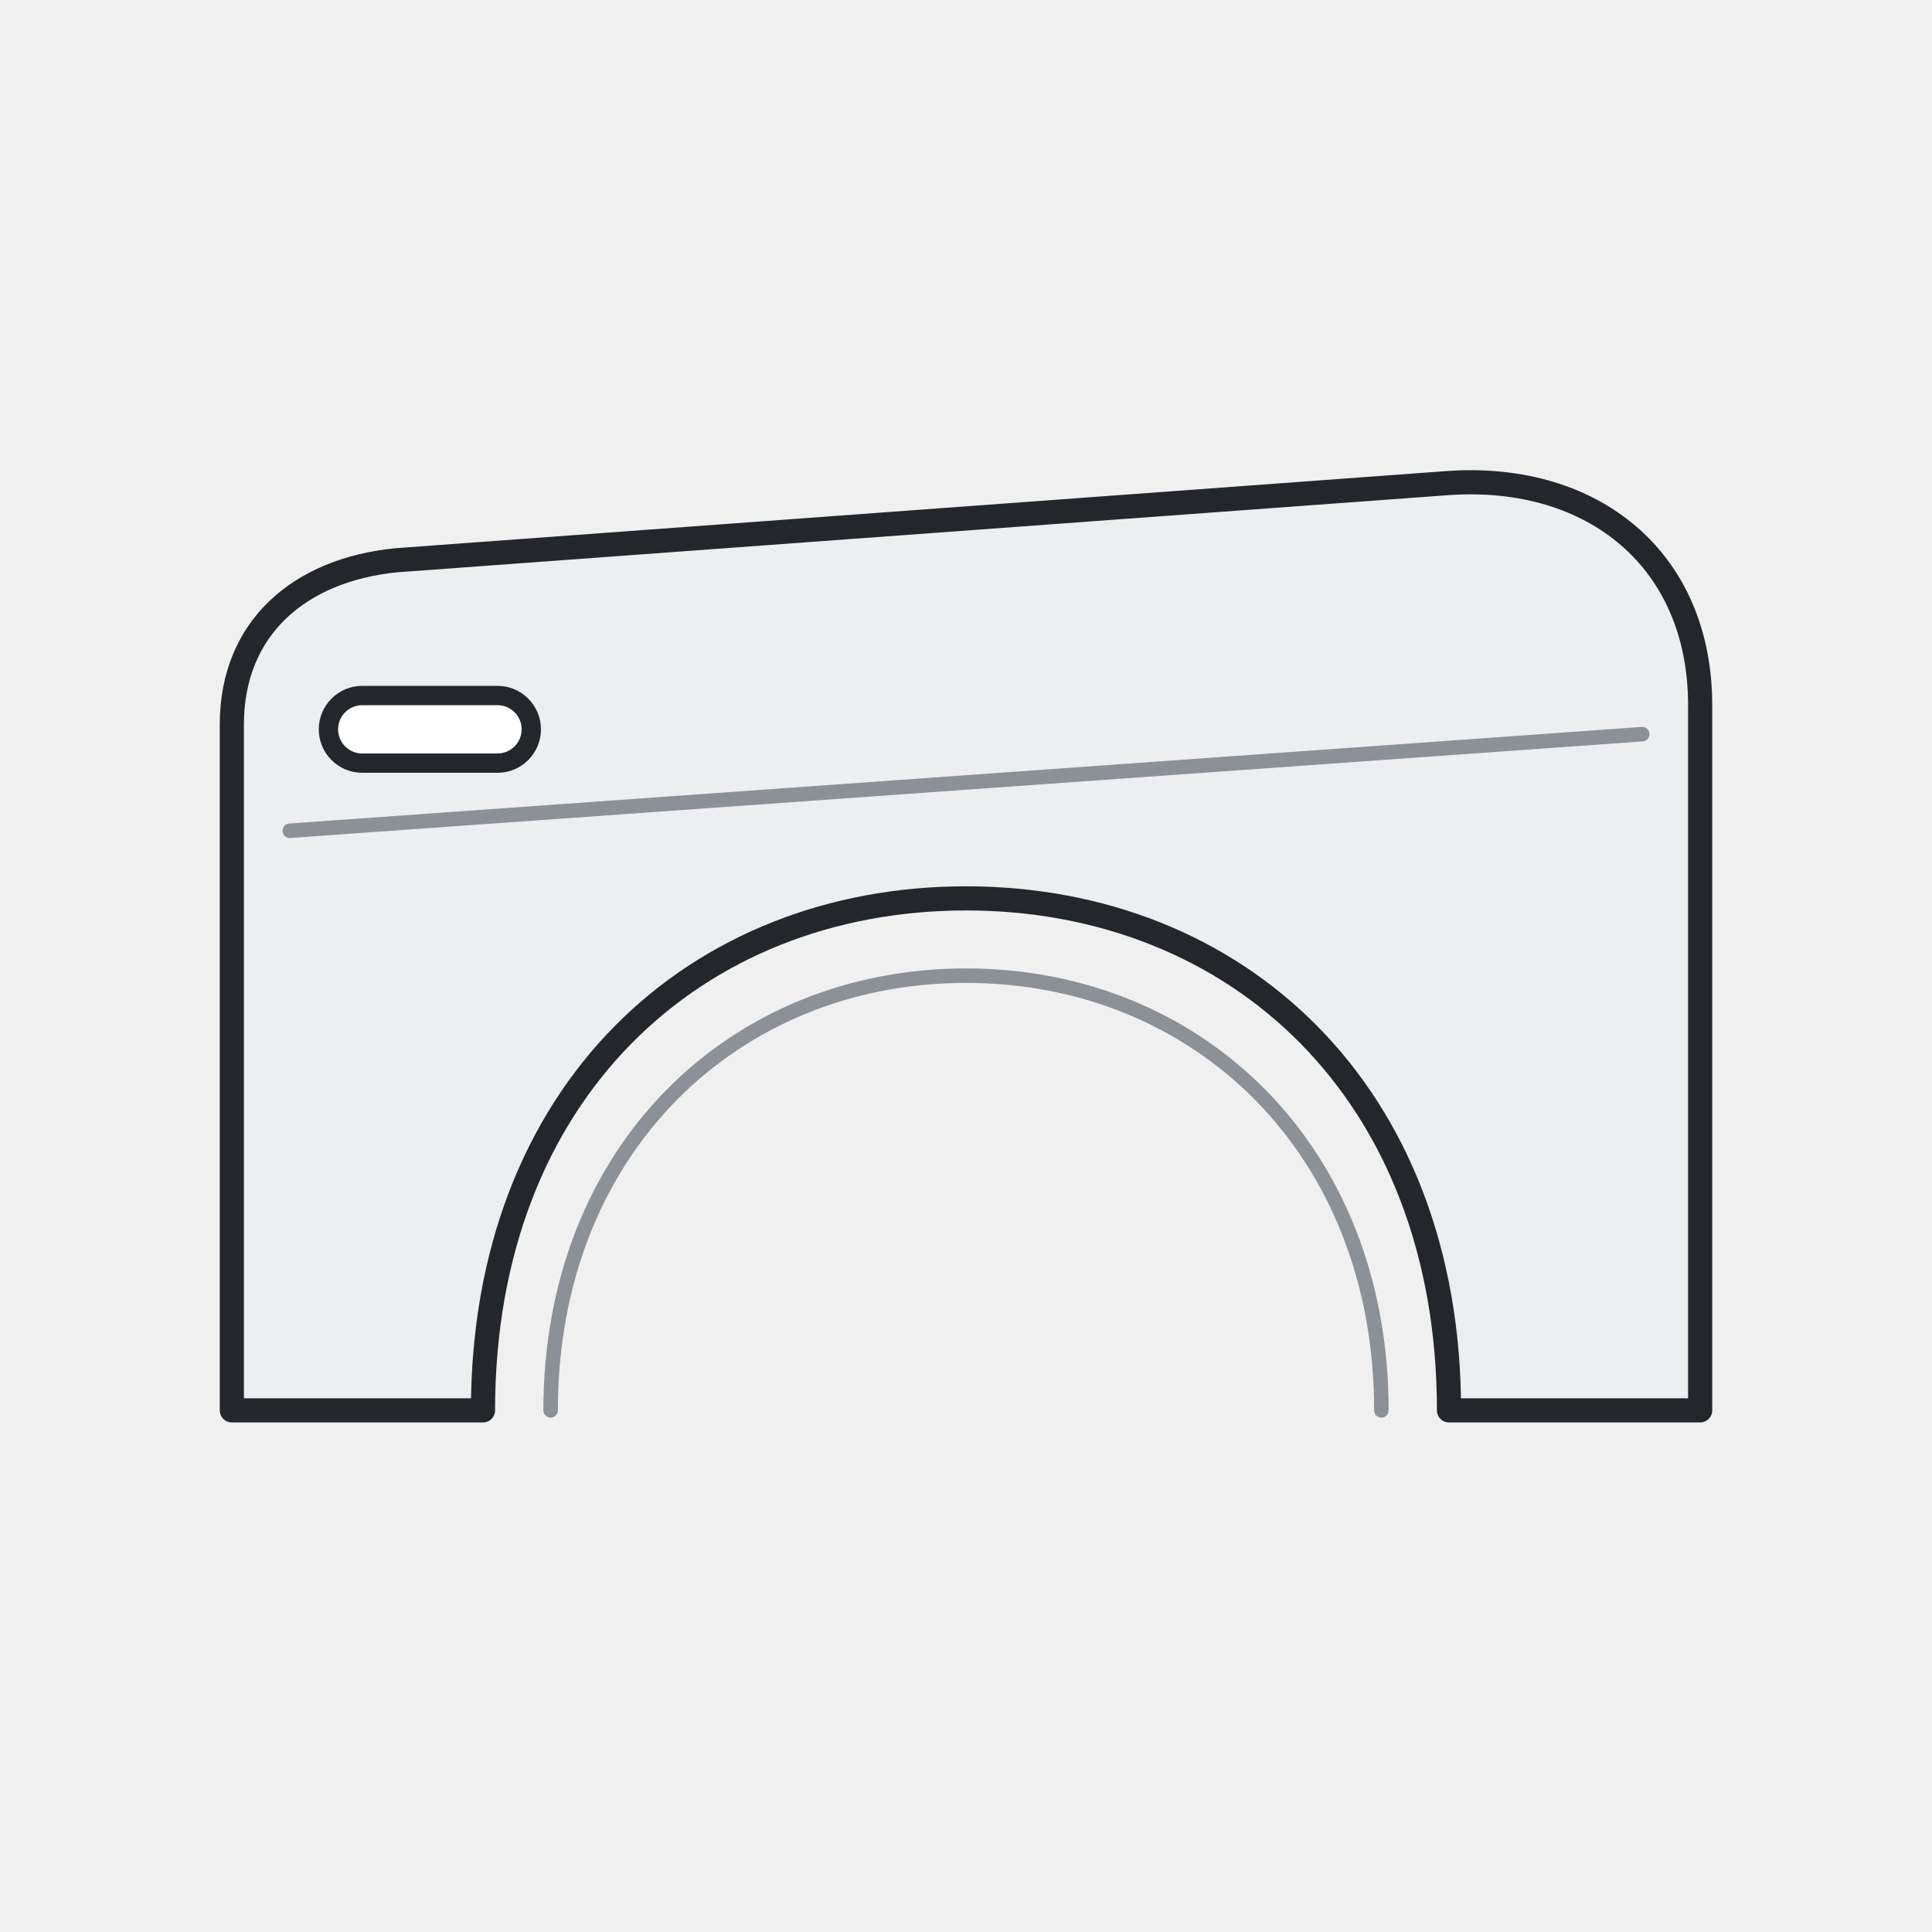
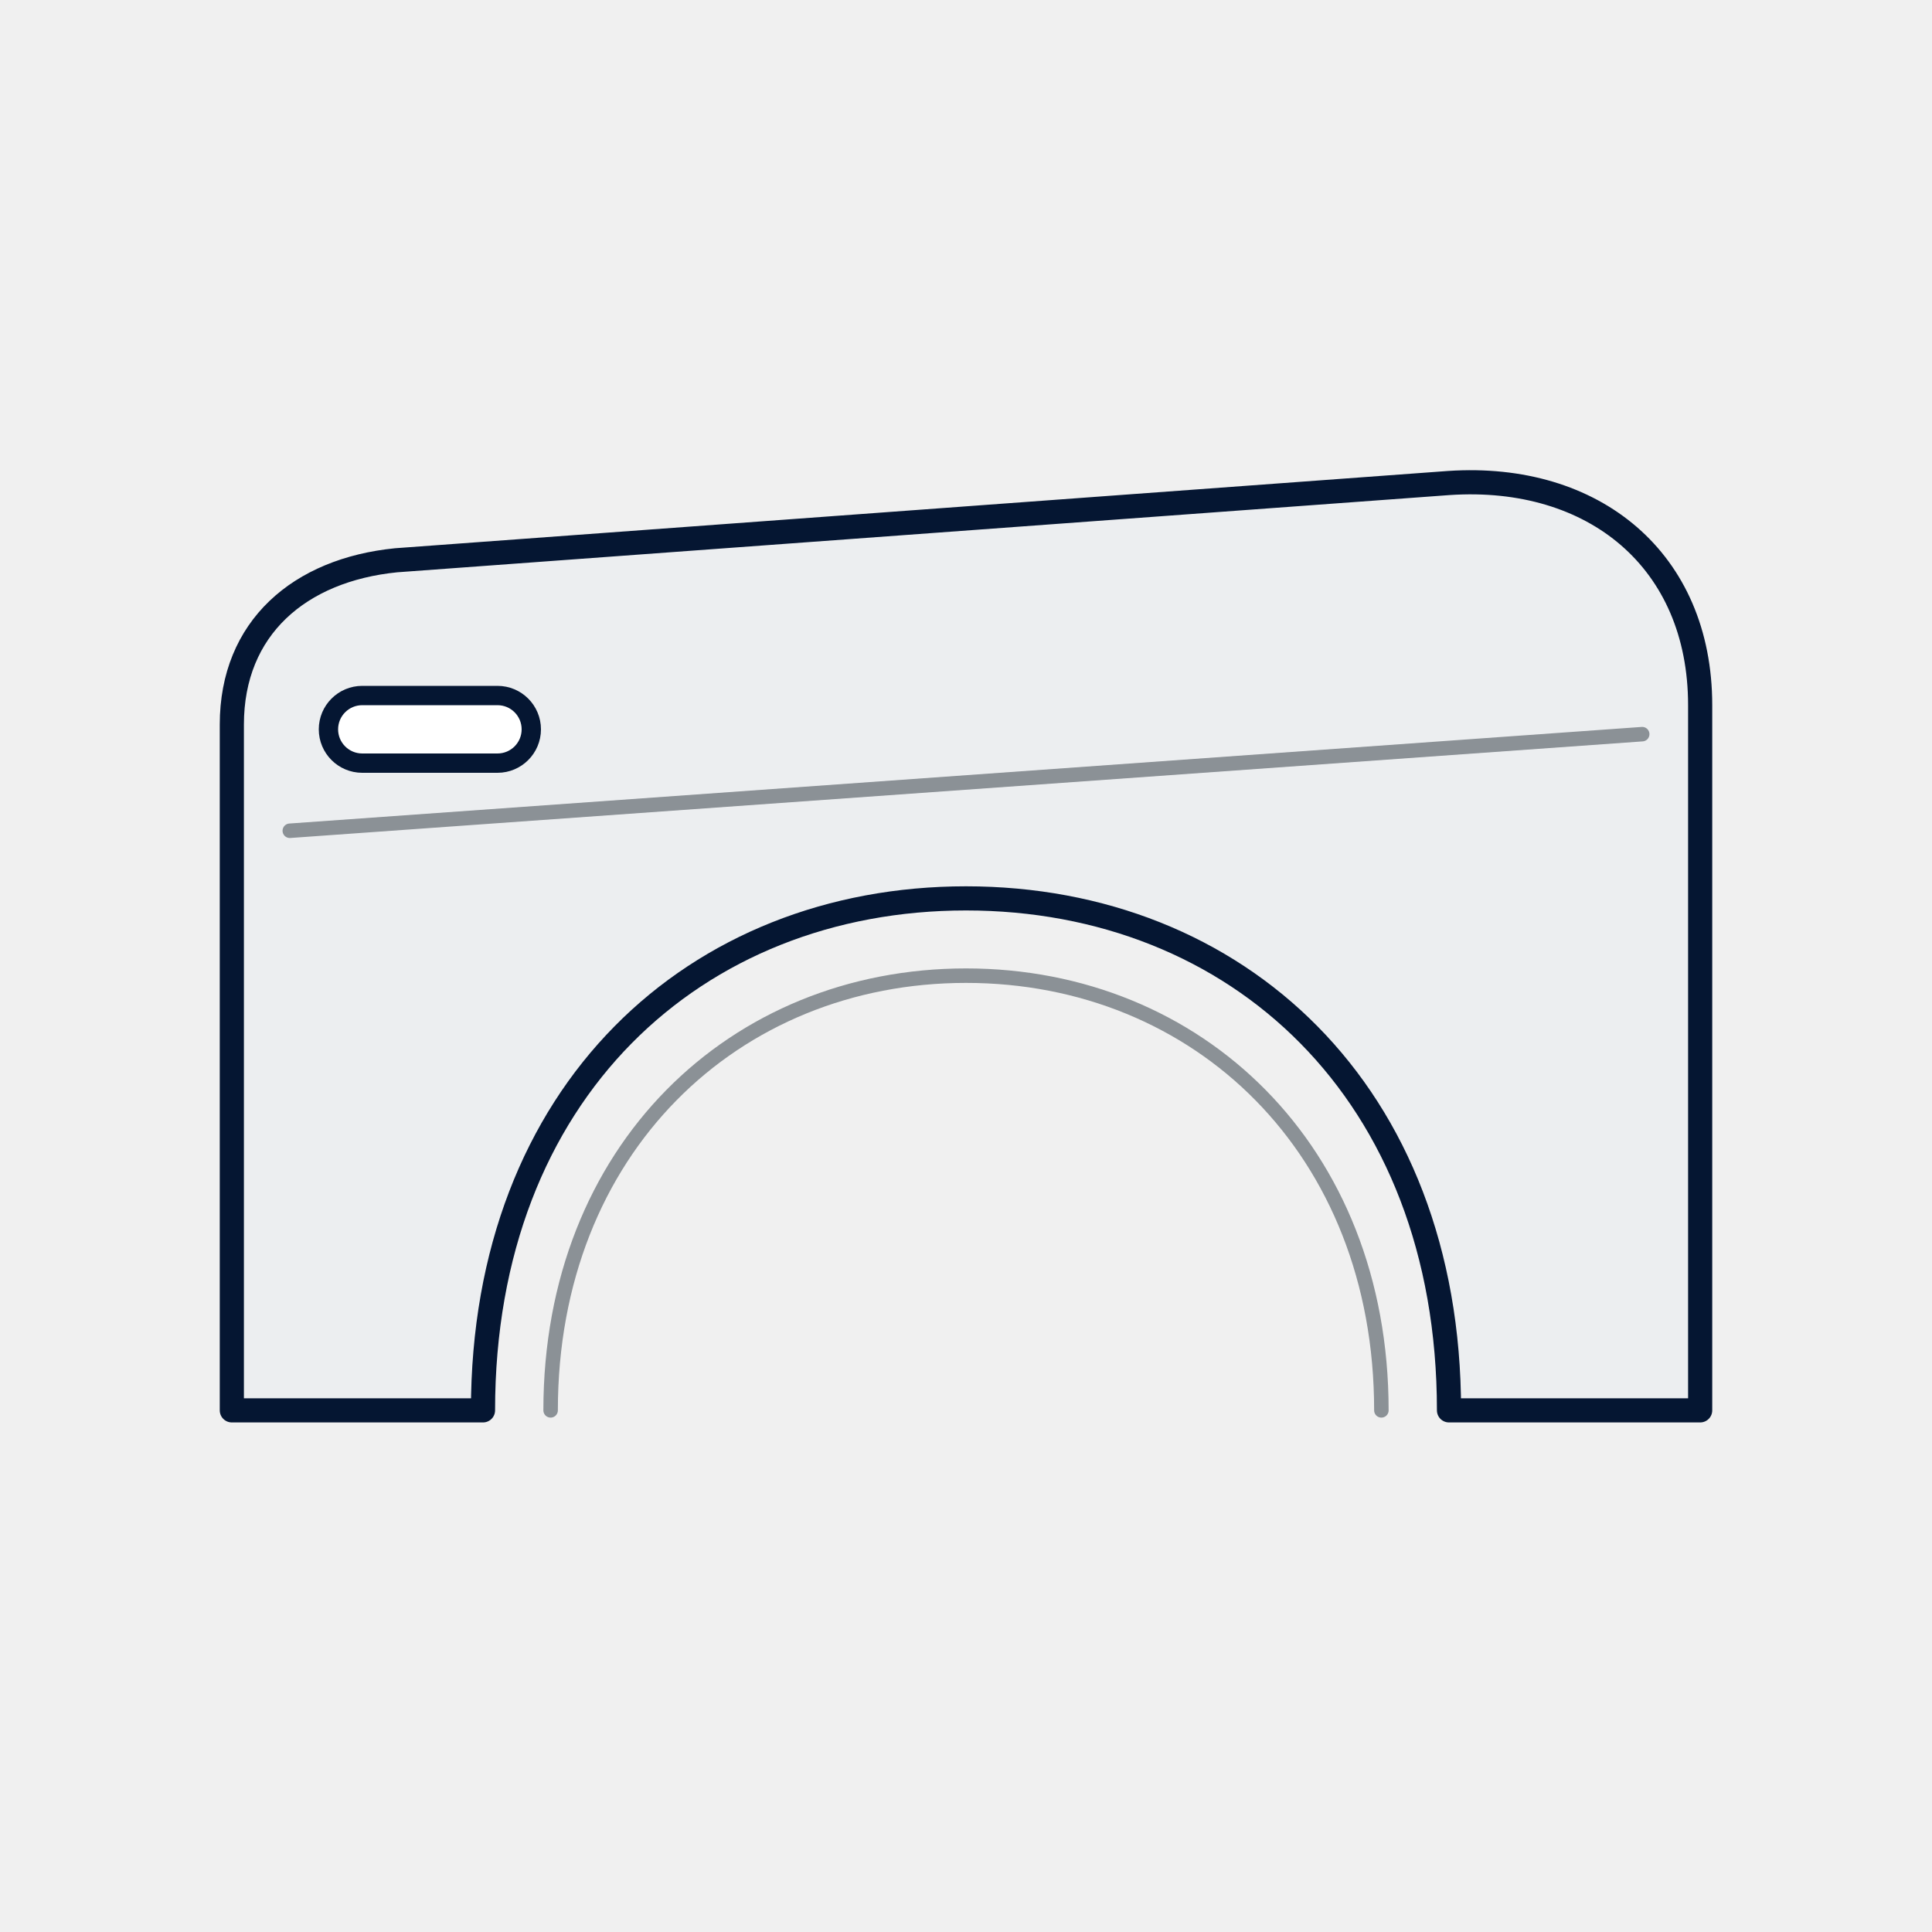
<svg xmlns="http://www.w3.org/2000/svg" viewBox="0 0 400 400" fill="none" stroke-linecap="round" stroke-linejoin="round">
-   <path d="M48 150 C 48 130 62 118 82 116 L 300 100 C 330 98 352 116 352 146 L 352 292 L 300 292 C 300 226 256 186 200 186 C 144 186 100 226 100 292 L 48 292 Z" fill="#ECEEF0" stroke="#23272B" stroke-width="5" />
+   <path d="M48 150 C 48 130 62 118 82 116 L 300 100 C 330 98 352 116 352 146 L 352 292 L 300 292 C 300 226 256 186 200 186 C 144 186 100 226 100 292 L 48 292 Z" fill="#ECEEF0" stroke="#051632" stroke-width="5" />
  <path d="M114 292 C 114 238 152 202 200 202 C 248 202 286 238 286 292" fill="none" stroke="#8B9196" stroke-width="3" />
-   <rect x="68" y="144" width="42" height="14" rx="7" fill="#FFFFFF" stroke="#23272B" stroke-width="4" />
+   <rect x="68" y="144" width="42" height="14" rx="7" fill="#FFFFFF" stroke="#051632" stroke-width="4" />
  <path d="M60 172 L 340 152" fill="none" stroke="#8B9196" stroke-width="3" />
</svg>
